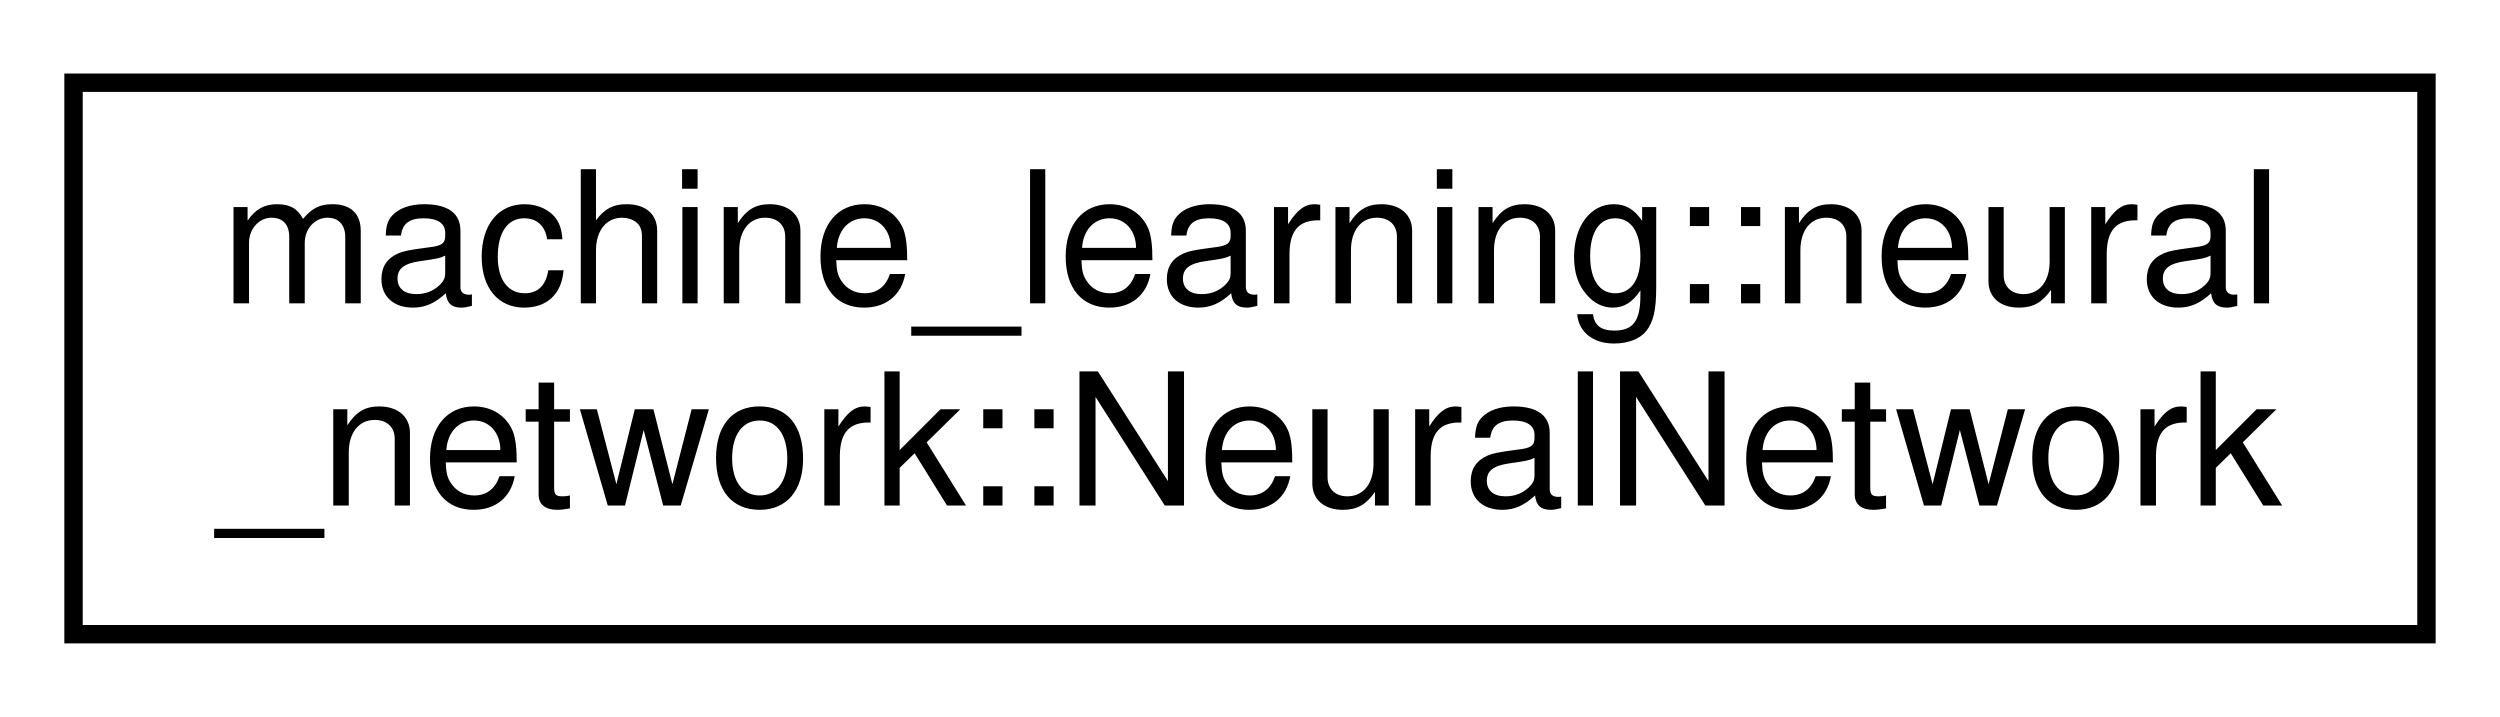
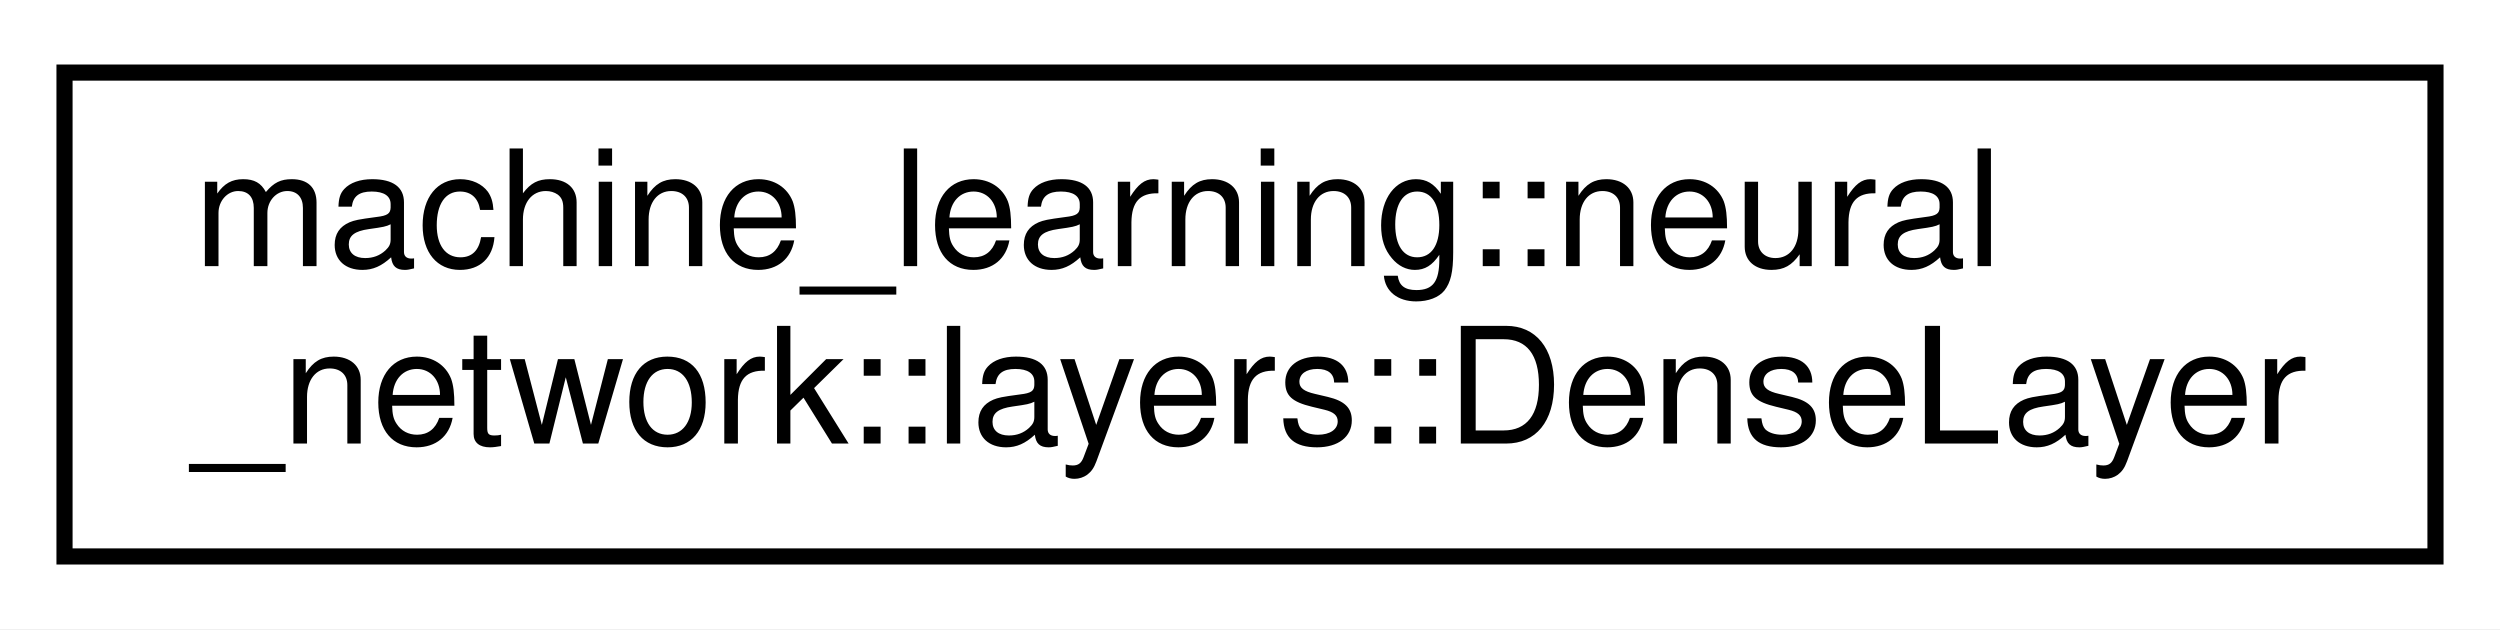
- <svg xmlns="http://www.w3.org/2000/svg" xmlns:xlink="http://www.w3.org/1999/xlink" width="136pt" height="39pt" viewBox="0.00 0.00 136.00 39.00">
+ <svg xmlns="http://www.w3.org/2000/svg" xmlns:xlink="http://www.w3.org/1999/xlink" width="155pt" height="39pt" viewBox="0.00 0.00 155.00 39.00">
  <g id="graph0" class="graph" transform="scale(1 1) rotate(0) translate(4 35)">
-     <polygon fill="white" stroke="transparent" points="-4,4 -4,-35 132,-35 132,4 -4,4" />
+     <polygon fill="white" stroke="transparent" points="-4,4 -4,-35 151,-35 151,4 -4,4" />
    <g id="node1" class="node">
      <g id="a_node1">
-         <a xlink:href="d4/df4/classmachine__learning_1_1neural__network_1_1_neural_network.html" target="_top" xlink:title=" ">
-           <polygon fill="white" stroke="black" points="0,-0.5 0,-30.5 128,-30.5 128,-0.5 0,-0.5" />
+         <a xlink:href="dc/d93/classmachine__learning_1_1neural__network_1_1layers_1_1_dense_layer.html" target="_top" xlink:title=" ">
+           <polygon fill="white" stroke="black" points="0,-0.5 0,-30.5 147,-30.5 147,-0.5 0,-0.5" />
          <text text-anchor="start" x="8" y="-18.5" font-family="Helvetica,sans-Serif" font-size="10.00">machine_learning::neural</text>
-           <text text-anchor="middle" x="64" y="-7.5" font-family="Helvetica,sans-Serif" font-size="10.00">_network::NeuralNetwork</text>
+           <text text-anchor="middle" x="73.5" y="-7.5" font-family="Helvetica,sans-Serif" font-size="10.00">_network::layers::DenseLayer</text>
        </a>
      </g>
    </g>
  </g>
</svg>
